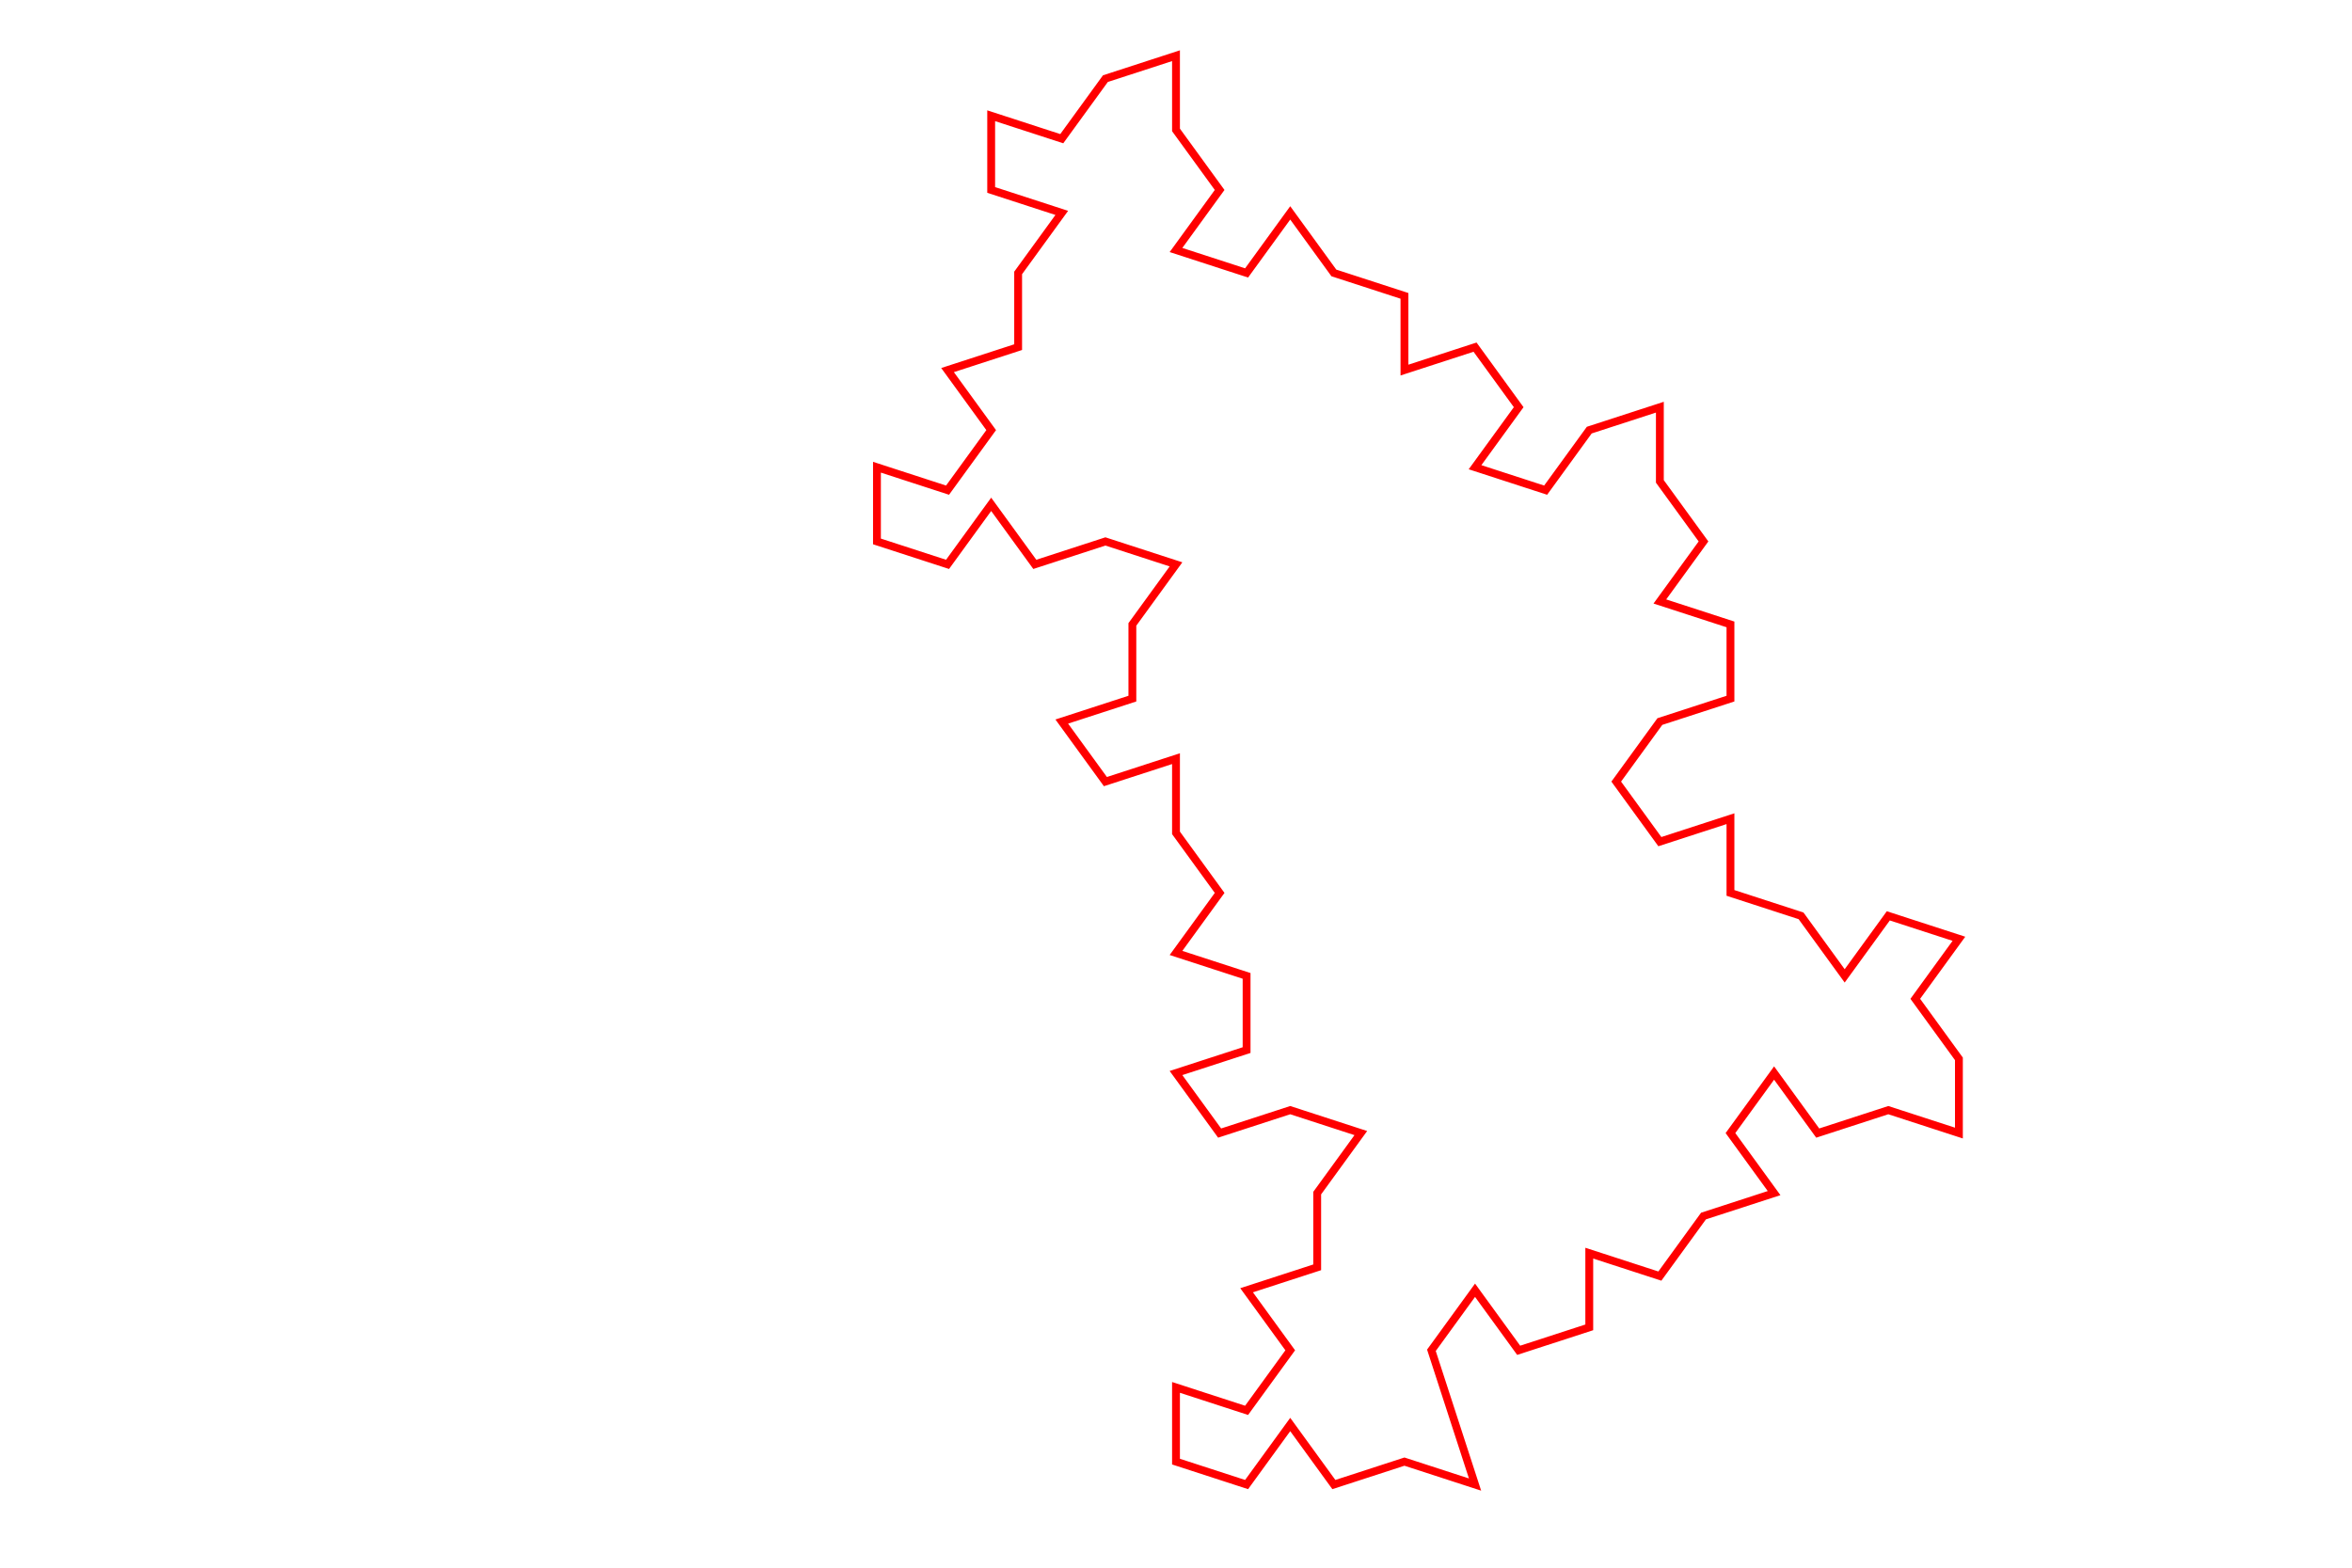
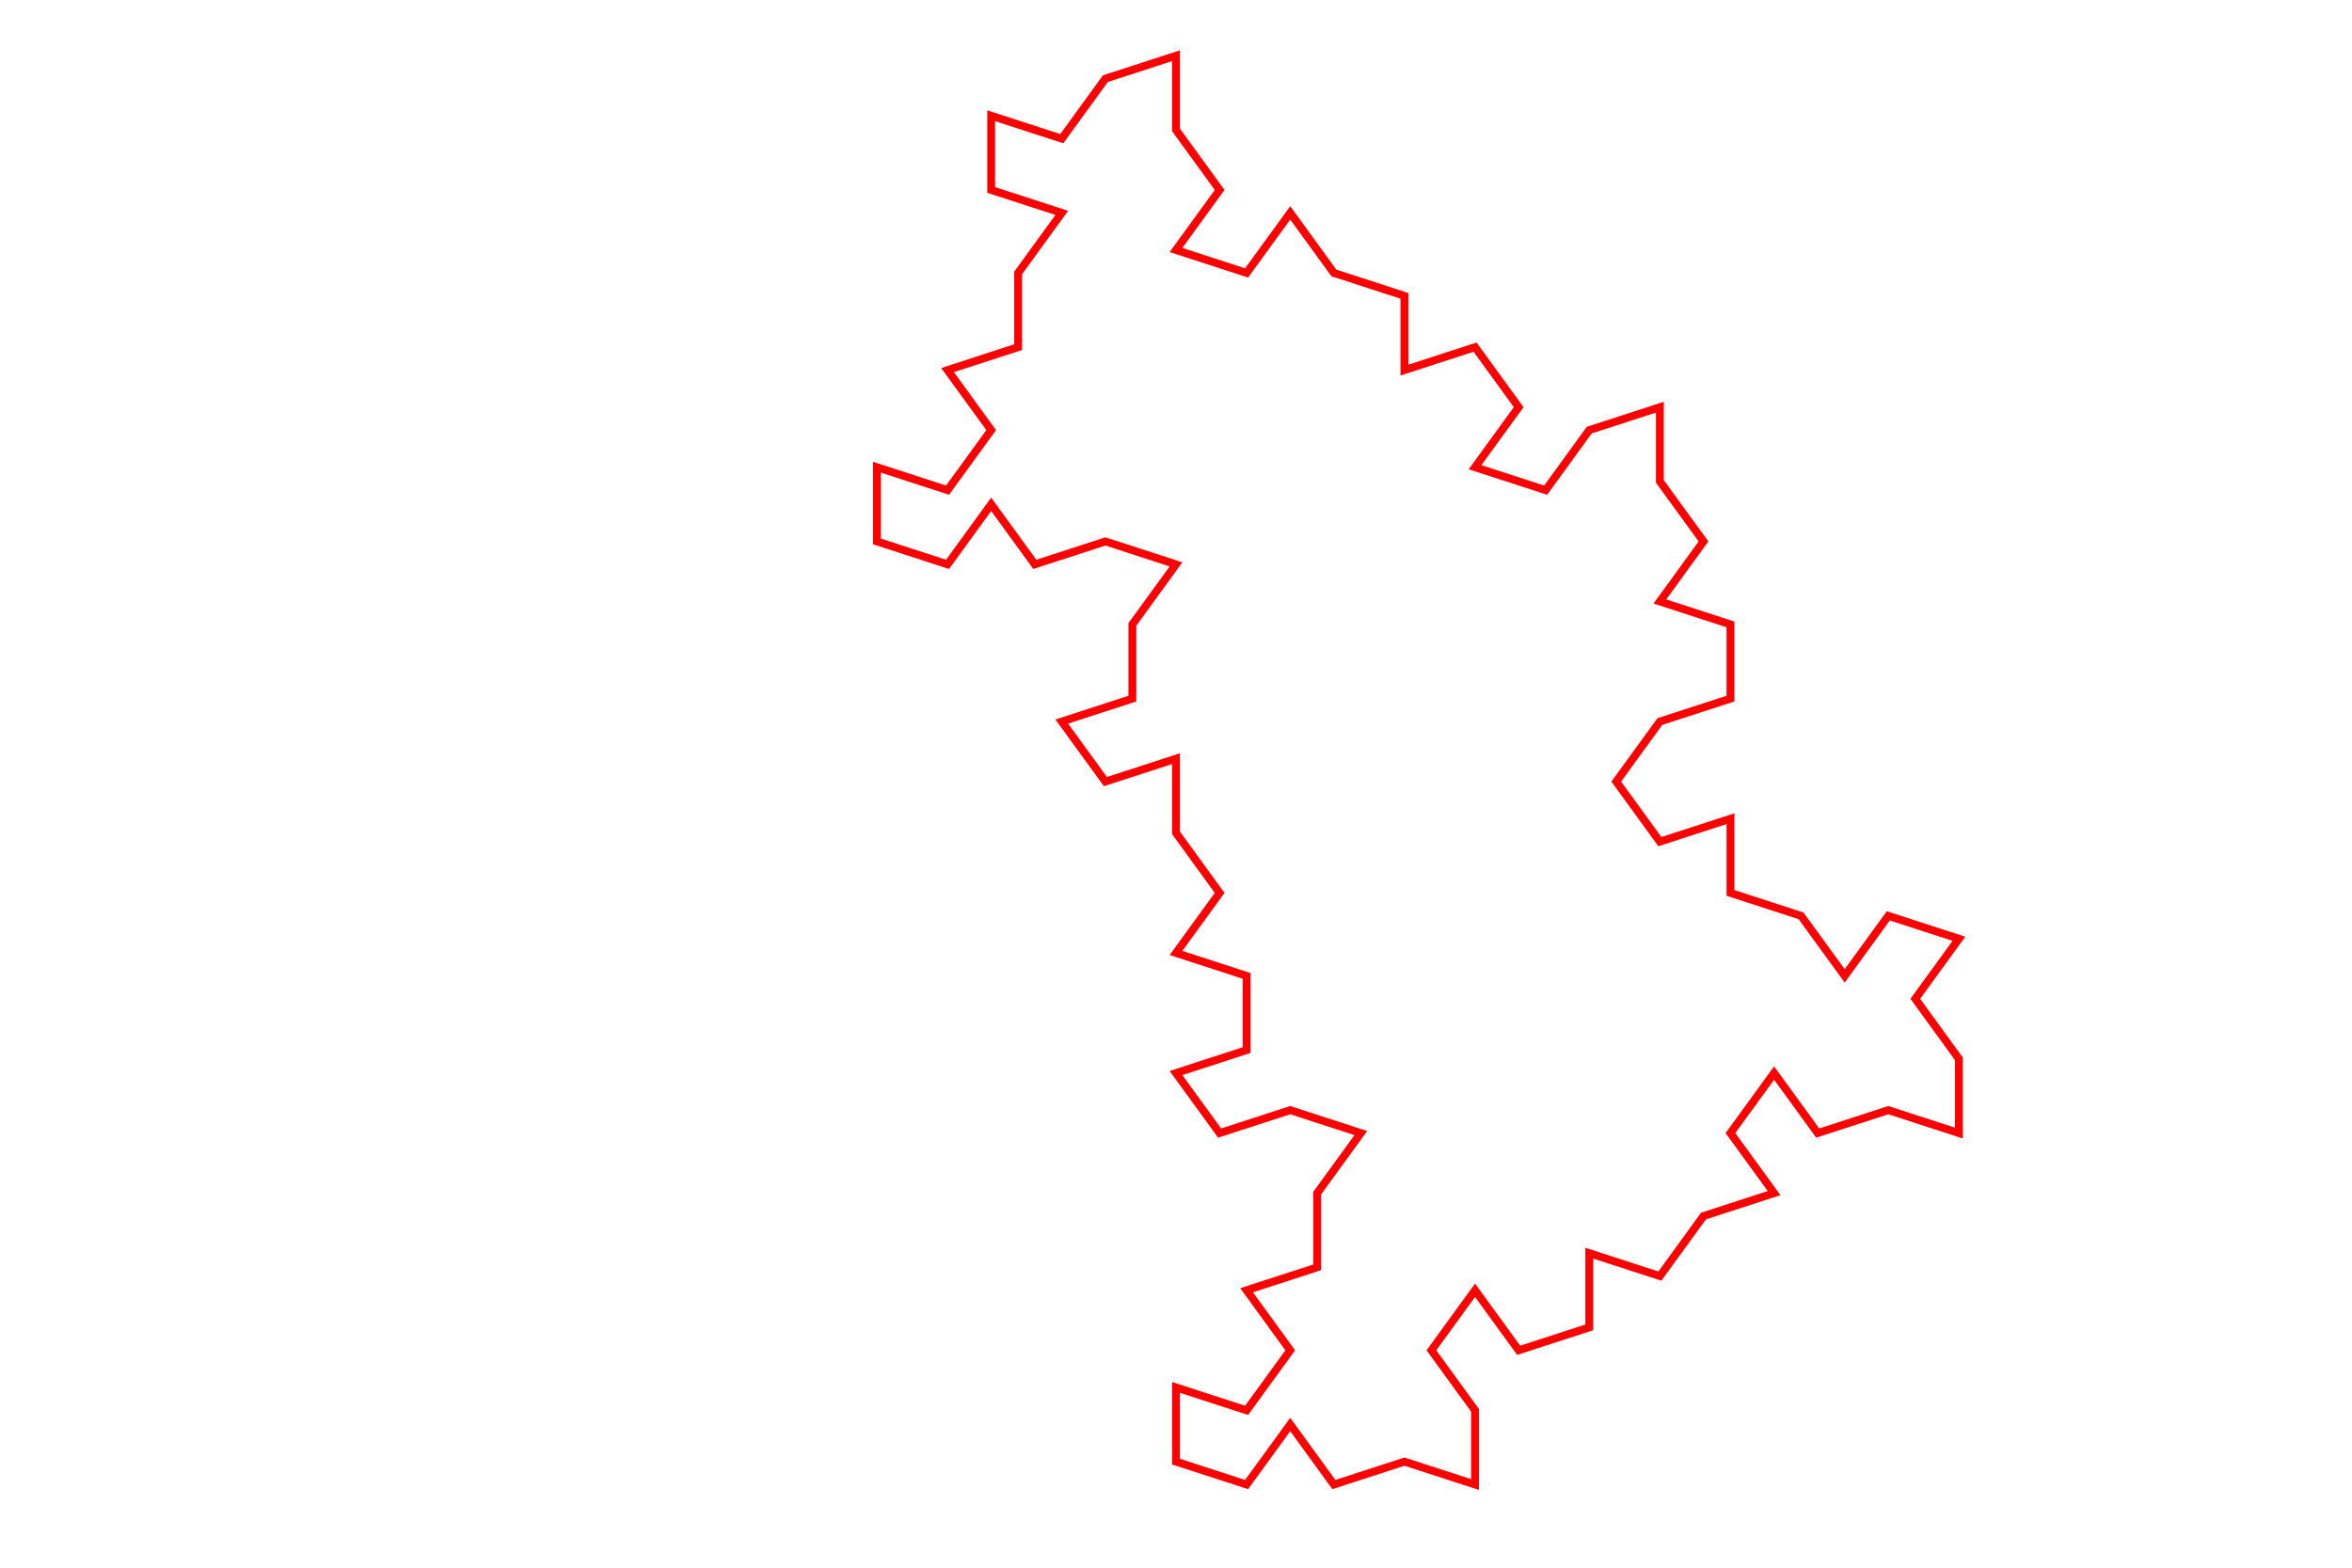
<svg xmlns="http://www.w3.org/2000/svg" version="1.1" width="600px" height="400px">
  <g transform="scale(2.0)">
-     <path style="stroke:rgb(255,0,0);stroke-width:1;fill:none;" d="     M150 177      L150 186.468      L159.004 189.394      L164.57 181.734      L170.135 189.394      L179.139 186.468      L188.143 189.394      L182.578 172.266      L188.143 164.606      L193.709 172.266      L202.713 169.34      L202.713 159.873      L211.717 162.798      L217.283 155.139      L226.287 152.213      L220.722 144.553      L226.287 136.894      L231.852 144.553      L240.856 141.627      L249.861 144.553      L249.861 135.085      L244.296 127.426      L249.861 119.766      L240.856 116.84      L235.291 124.5      L229.726 116.84      L220.722 113.915      L220.722 104.447      L211.717 107.373      L206.152 99.713      L211.717 92.053      L220.722 89.127      L220.722 79.66      L211.717 76.734      L217.283 69.074      L211.717 61.415      L211.717 51.947      L202.713 54.873      L197.148 62.532      L188.143 59.606      L193.709 51.947      L188.143 44.287      L179.139 47.213      L179.139 37.745      L170.135 34.819      L164.57 27.16      L159.004 34.819      L150 31.894      L155.565 24.234      L150 16.574      L150 7.106      L140.996 10.032      L135.43 17.692      L126.426 14.766      L126.426 24.234      L135.43 27.16      L129.865 34.819      L129.865 44.287      L120.861 47.213      L126.426 54.873      L120.861 62.532      L111.857 59.606      L111.857 69.074      L120.861 72      L126.426 64.34      L131.991 72      L140.996 69.074      L150 72      L144.435 79.66      L144.435 89.127      L135.43 92.053      L140.996 99.713      L150 96.787      L150 106.255      L155.565 113.915      L150 121.574      L159.004 124.5      L159.004 133.968      L150 136.894      L155.565 144.553      L164.57 141.627      L173.574 144.553      L168.009 152.213      L168.009 161.681      L159.004 164.606      L164.57 172.266      L159.004 179.926      L150 177 Z " />
+     <path style="stroke:rgb(255,0,0);stroke-width:1;fill:none;" d="     M150 186.468      L159.004 189.394     L164.57 181.734     L170.135 189.394     L179.139 186.468     L188.143 189.394     L188.143 179.926     L182.578 172.266     L188.143 164.606     L193.709 172.266     L202.713 169.34     L202.713 159.873     L211.717 162.798     L217.283 155.139     L226.287 152.213     L220.722 144.553     L226.287 136.894     L231.852 144.553     L240.856 141.627     L249.861 144.553     L249.861 135.085     L244.296 127.426     L249.861 119.766     L240.856 116.84     L235.291 124.5     L229.726 116.84     L220.722 113.915     L220.722 104.447     L211.717 107.373     L206.152 99.713     L211.717 92.053     L220.722 89.127     L220.722 79.66     L211.717 76.734     L217.283 69.074     L211.717 61.415     L211.717 51.947     L202.713 54.873     L197.148 62.532     L188.143 59.606     L193.709 51.947     L188.143 44.287     L179.139 47.213     L179.139 37.745     L170.135 34.819     L164.57 27.16     L159.004 34.819     L150 31.894     L155.565 24.234     L150 16.574     L150 7.106     L140.996 10.032     L135.43 17.692     L126.426 14.766     L126.426 24.234     L135.43 27.16     L129.865 34.819     L129.865 44.287     L120.861 47.213     L126.426 54.873     L120.861 62.532     L111.857 59.606     L111.857 69.074     L120.861 72     L126.426 64.34     L131.991 72     L140.996 69.074     L150 72     L144.435 79.66     L144.435 89.127     L135.43 92.053     L140.996 99.713     L150 96.787     L150 106.255     L155.565 113.915     L150 121.574     L159.004 124.5     L159.004 133.968     L150 136.894     L155.565 144.553     L164.57 141.627     L173.574 144.553     L168.009 152.213     L168.009 161.681     L159.004 164.606     L164.57 172.266     L159.004 179.926     L150 177 Z " />
  </g>
</svg>
